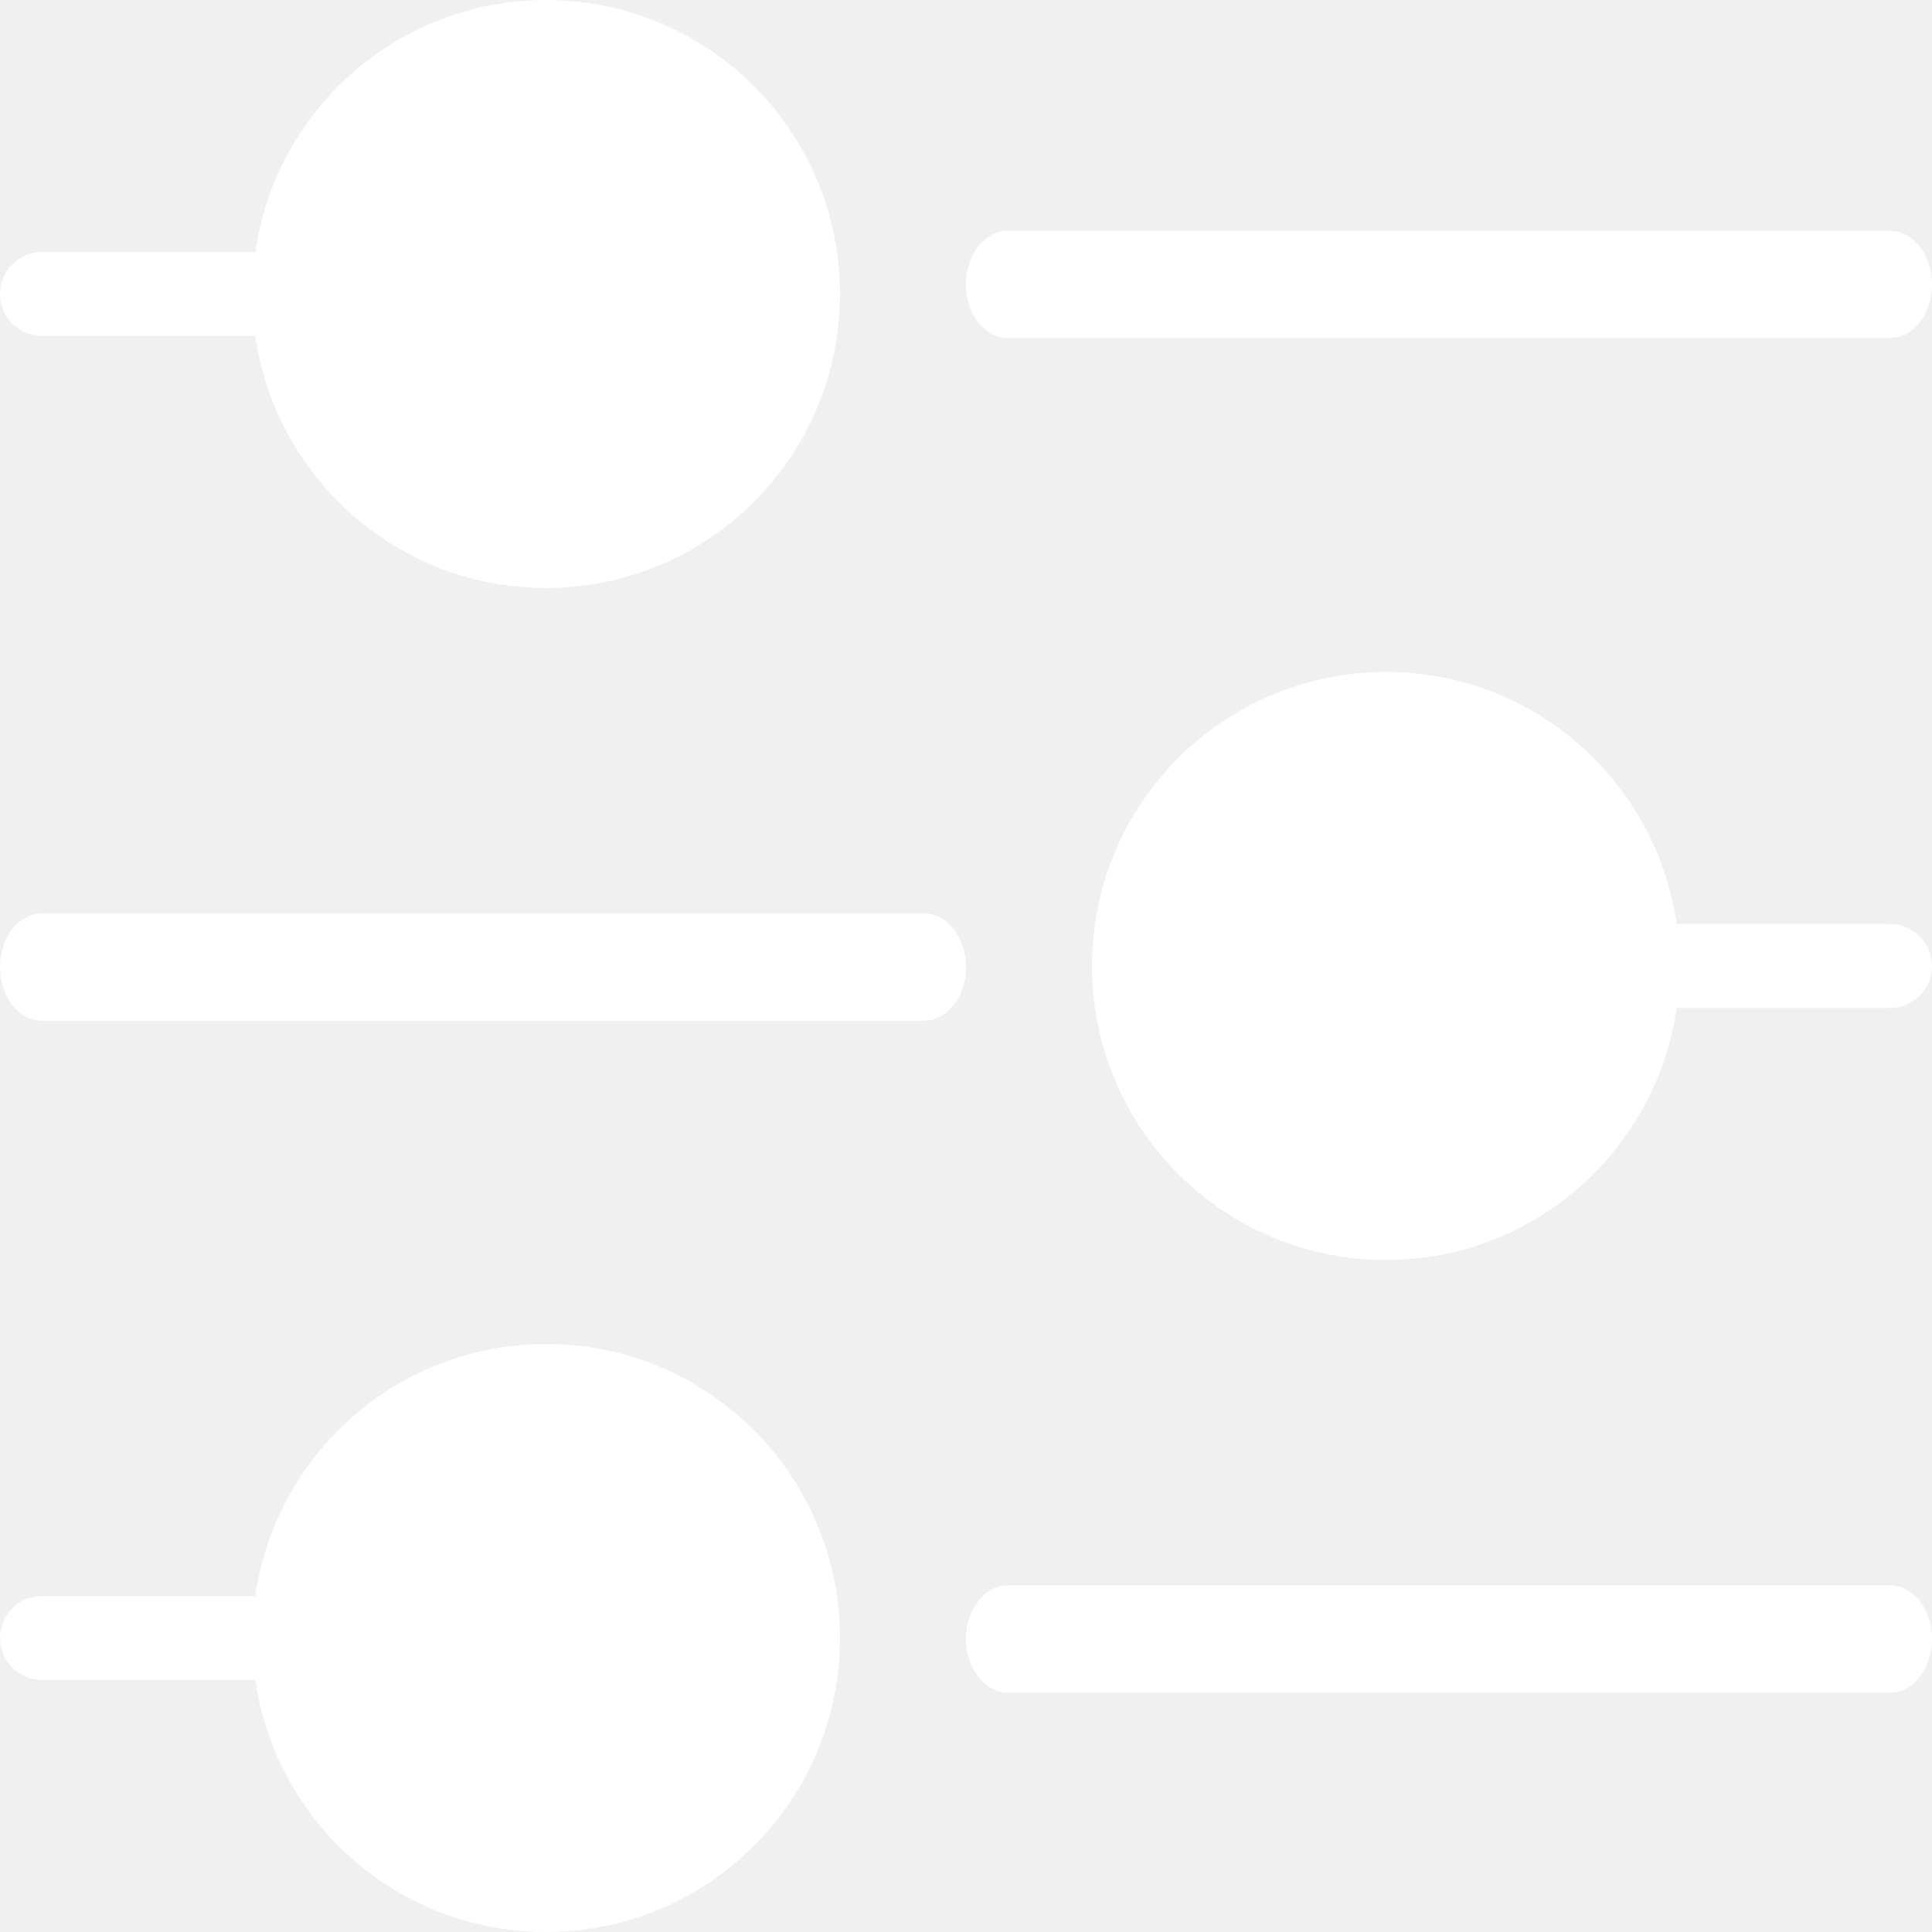
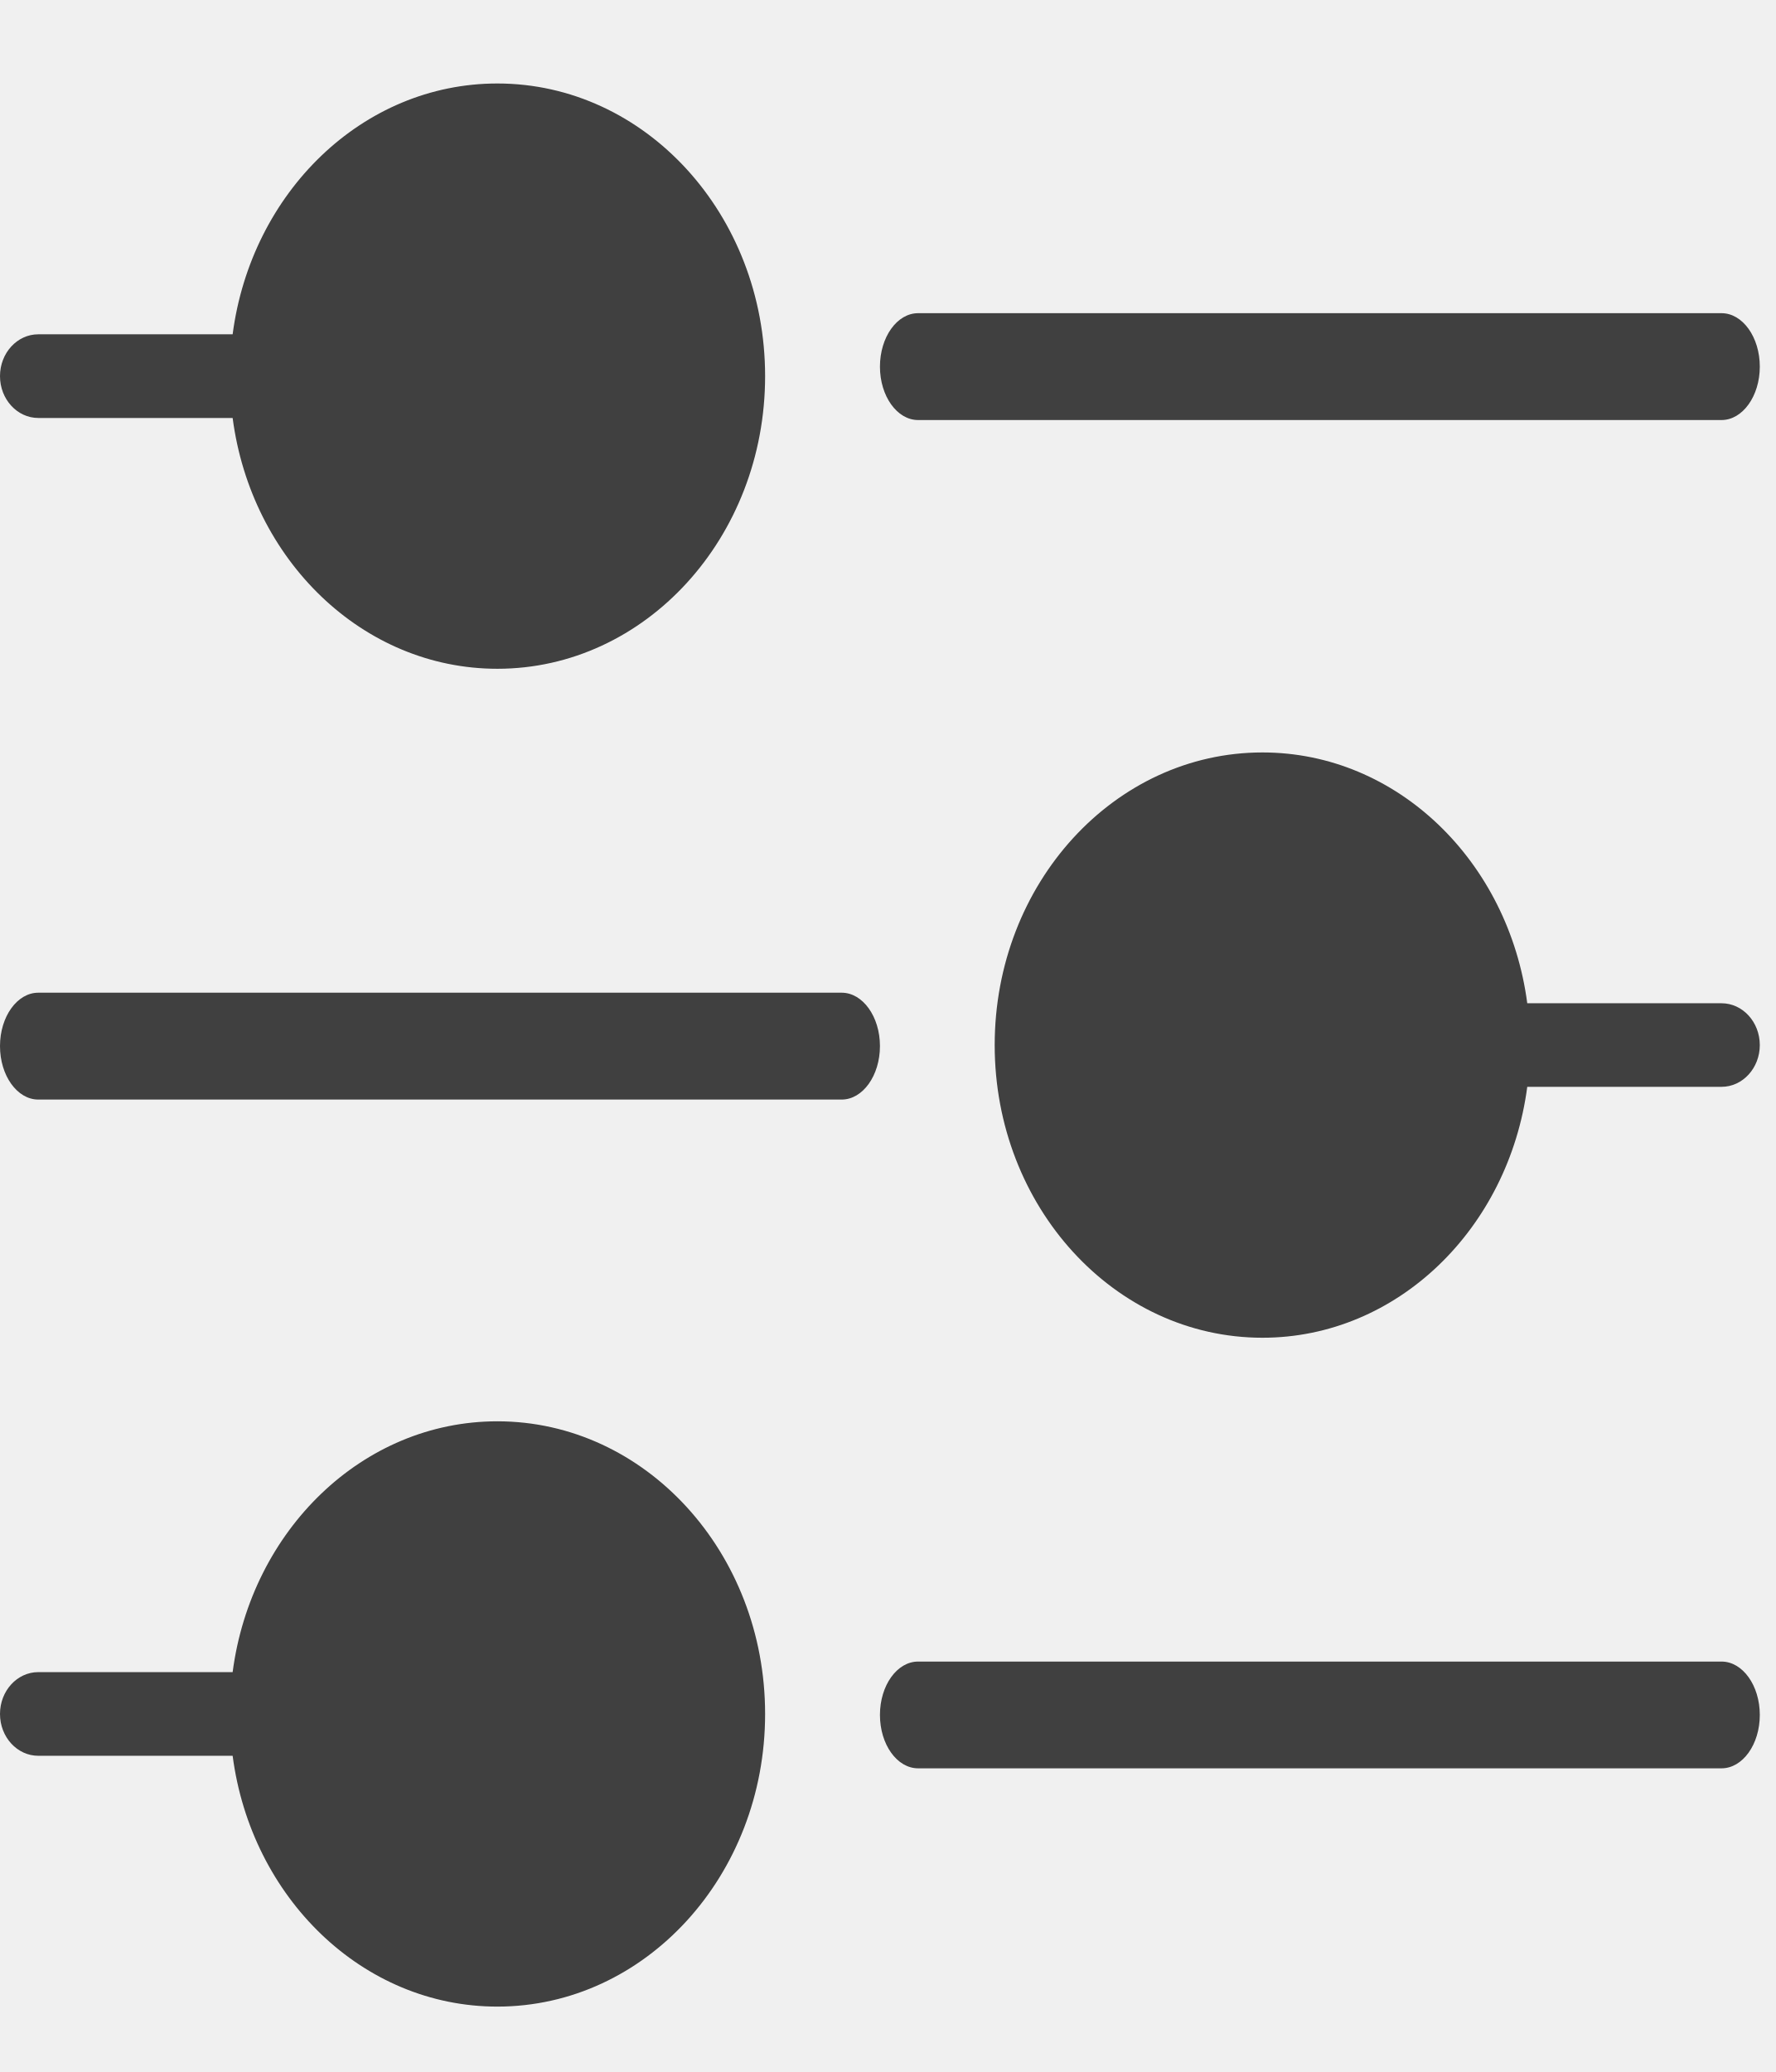
- <svg xmlns="http://www.w3.org/2000/svg" width="18px" height="18px" viewBox="0 0 18 18" version="1.1">
-   <g id="Symbols" stroke="none" stroke-width="1" fill="none" fill-rule="evenodd">
-     <g id="Icon-/-Menu-/-Settings-Idle" transform="translate(-2, -2)" fill-rule="nonzero" fill="#FFFFFF">
-       <g id="ui-48px-glyph-1_preferences-circle" transform="translate(2, 2)">
-         <g id="Group">
-           <path d="M17.609,3.15 L9.391,3.15 C9.175,3.15 9,2.926 9,2.65 C9,2.374 9.175,2.15 9.391,2.15 L17.609,2.15 C17.825,2.15 18,2.374 18,2.65 C18,2.926 17.825,3.15 17.609,3.15 Z" id="Shape" />
-           <path d="M5.087,0 C3.707,0 2.569,1.021 2.379,2.348 L0.391,2.348 C0.175,2.348 0,2.523 0,2.739 C0,2.955 0.175,3.13 0.391,3.13 L2.379,3.13 C2.569,4.457 3.708,5.478 5.087,5.478 C6.6,5.478 7.826,4.252 7.826,2.739 C7.826,1.226 6.6,0 5.087,0 Z" id="Shape" />
-           <path d="M17.609,15.77 L9.391,15.77 C9.175,15.77 9,15.546 9,15.27 C9,14.994 9.175,14.77 9.391,14.77 L17.609,14.77 C17.825,14.77 18,14.994 18,15.27 C18,15.546 17.825,15.77 17.609,15.77 Z" id="Shape" />
-           <path d="M5.087,12.522 C3.707,12.522 2.569,13.543 2.379,14.87 L0.391,14.87 C0.175,14.87 0,15.045 0,15.261 C0,15.477 0.175,15.652 0.391,15.652 L2.379,15.652 C2.569,16.979 3.708,18 5.087,18 C6.6,18 7.826,16.774 7.826,15.261 C7.826,13.748 6.6,12.522 5.087,12.522 Z" id="Shape" />
-           <path d="M0.391,9.51 L8.609,9.51 C8.825,9.51 9,9.286 9,9.01 C9,8.734 8.825,8.51 8.609,8.51 L0.391,8.51 C0.175,8.51 0,8.734 0,9.01 C0,9.286 0.175,9.51 0.391,9.51 Z" id="Shape" />
-           <path d="M12.913,6.261 C14.293,6.261 15.431,7.282 15.621,8.609 L17.609,8.609 C17.825,8.609 18,8.784 18,9 C18,9.216 17.825,9.391 17.609,9.391 L15.621,9.391 C15.431,10.718 14.292,11.739 12.913,11.739 C11.4,11.739 10.174,10.513 10.174,9 C10.174,7.487 11.4,6.261 12.913,6.261 Z" id="Shape" />
+ <svg xmlns="http://www.w3.org/2000/svg" width="18px" height="21px" viewBox="0 0 18 21" version="1.1">
+   <defs />
+   <g id="BP-1200" stroke="none" stroke-width="1" fill="none" fill-rule="evenodd">
+     <g id="Page-Layout-V6-1200" transform="translate(-16, -489)" fill-rule="nonzero" fill="#404040">
+       <g id="Menu">
+         <g id="INSIGHTS-Copy-4" transform="translate(0, 476)">
+           <g id="ui-48px-glyph-1_preferences-circle" transform="translate(16, 13.84615)">
+             <g id="Group">
+               <path d="M17.449,3.411 L9.306,3.411 C9.092,3.411 8.919,3.168 8.919,2.87 C8.919,2.571 9.092,2.328 9.306,2.328 L17.449,2.328 C17.663,2.328 17.837,2.571 17.837,2.87 C17.837,3.168 17.663,3.411 17.449,3.411 Z M5.041,0 C6.54,0 7.755,1.328 7.755,2.966 C7.755,4.604 6.54,5.932 5.041,5.932 C3.674,5.932 2.546,4.827 2.358,3.39 L0.388,3.39 C0.174,3.39 0,3.2 0,2.966 C0,2.732 0.174,2.542 0.388,2.542 L2.358,2.542 C2.546,1.105 3.674,0 5.041,0 Z M17.449,17.076 L9.306,17.076 C9.092,17.076 8.919,16.834 8.919,16.535 C8.919,16.236 9.092,15.994 9.306,15.994 L17.449,15.994 C17.663,15.994 17.837,16.236 17.837,16.535 C17.837,16.834 17.663,17.076 17.449,17.076 Z M5.041,13.559 C6.54,13.559 7.755,14.887 7.755,16.525 C7.755,18.163 6.54,19.491 5.041,19.491 C3.674,19.491 2.546,18.386 2.358,16.949 L0.388,16.949 C0.174,16.949 0,16.759 0,16.525 C0,16.291 0.174,16.101 0.388,16.101 L2.358,16.101 C2.546,14.665 3.674,13.559 5.041,13.559 Z M0.388,10.298 C0.174,10.298 0,10.055 0,9.756 C0,9.458 0.174,9.215 0.388,9.215 L8.531,9.215 C8.745,9.215 8.919,9.458 8.919,9.756 C8.919,10.055 8.745,10.298 8.531,10.298 L0.388,10.298 Z M12.796,6.78 C14.163,6.78 15.291,7.885 15.48,9.322 L17.449,9.322 C17.663,9.322 17.837,9.512 17.837,9.746 C17.837,9.979 17.663,10.169 17.449,10.169 L15.48,10.169 C15.291,11.606 14.163,12.712 12.796,12.712 C11.297,12.712 10.082,11.384 10.082,9.746 C10.082,8.107 11.297,6.78 12.796,6.78 Z" id="Combined-Shape" />
+             </g>
+           </g>
        </g>
      </g>
    </g>
  </g>
</svg>
